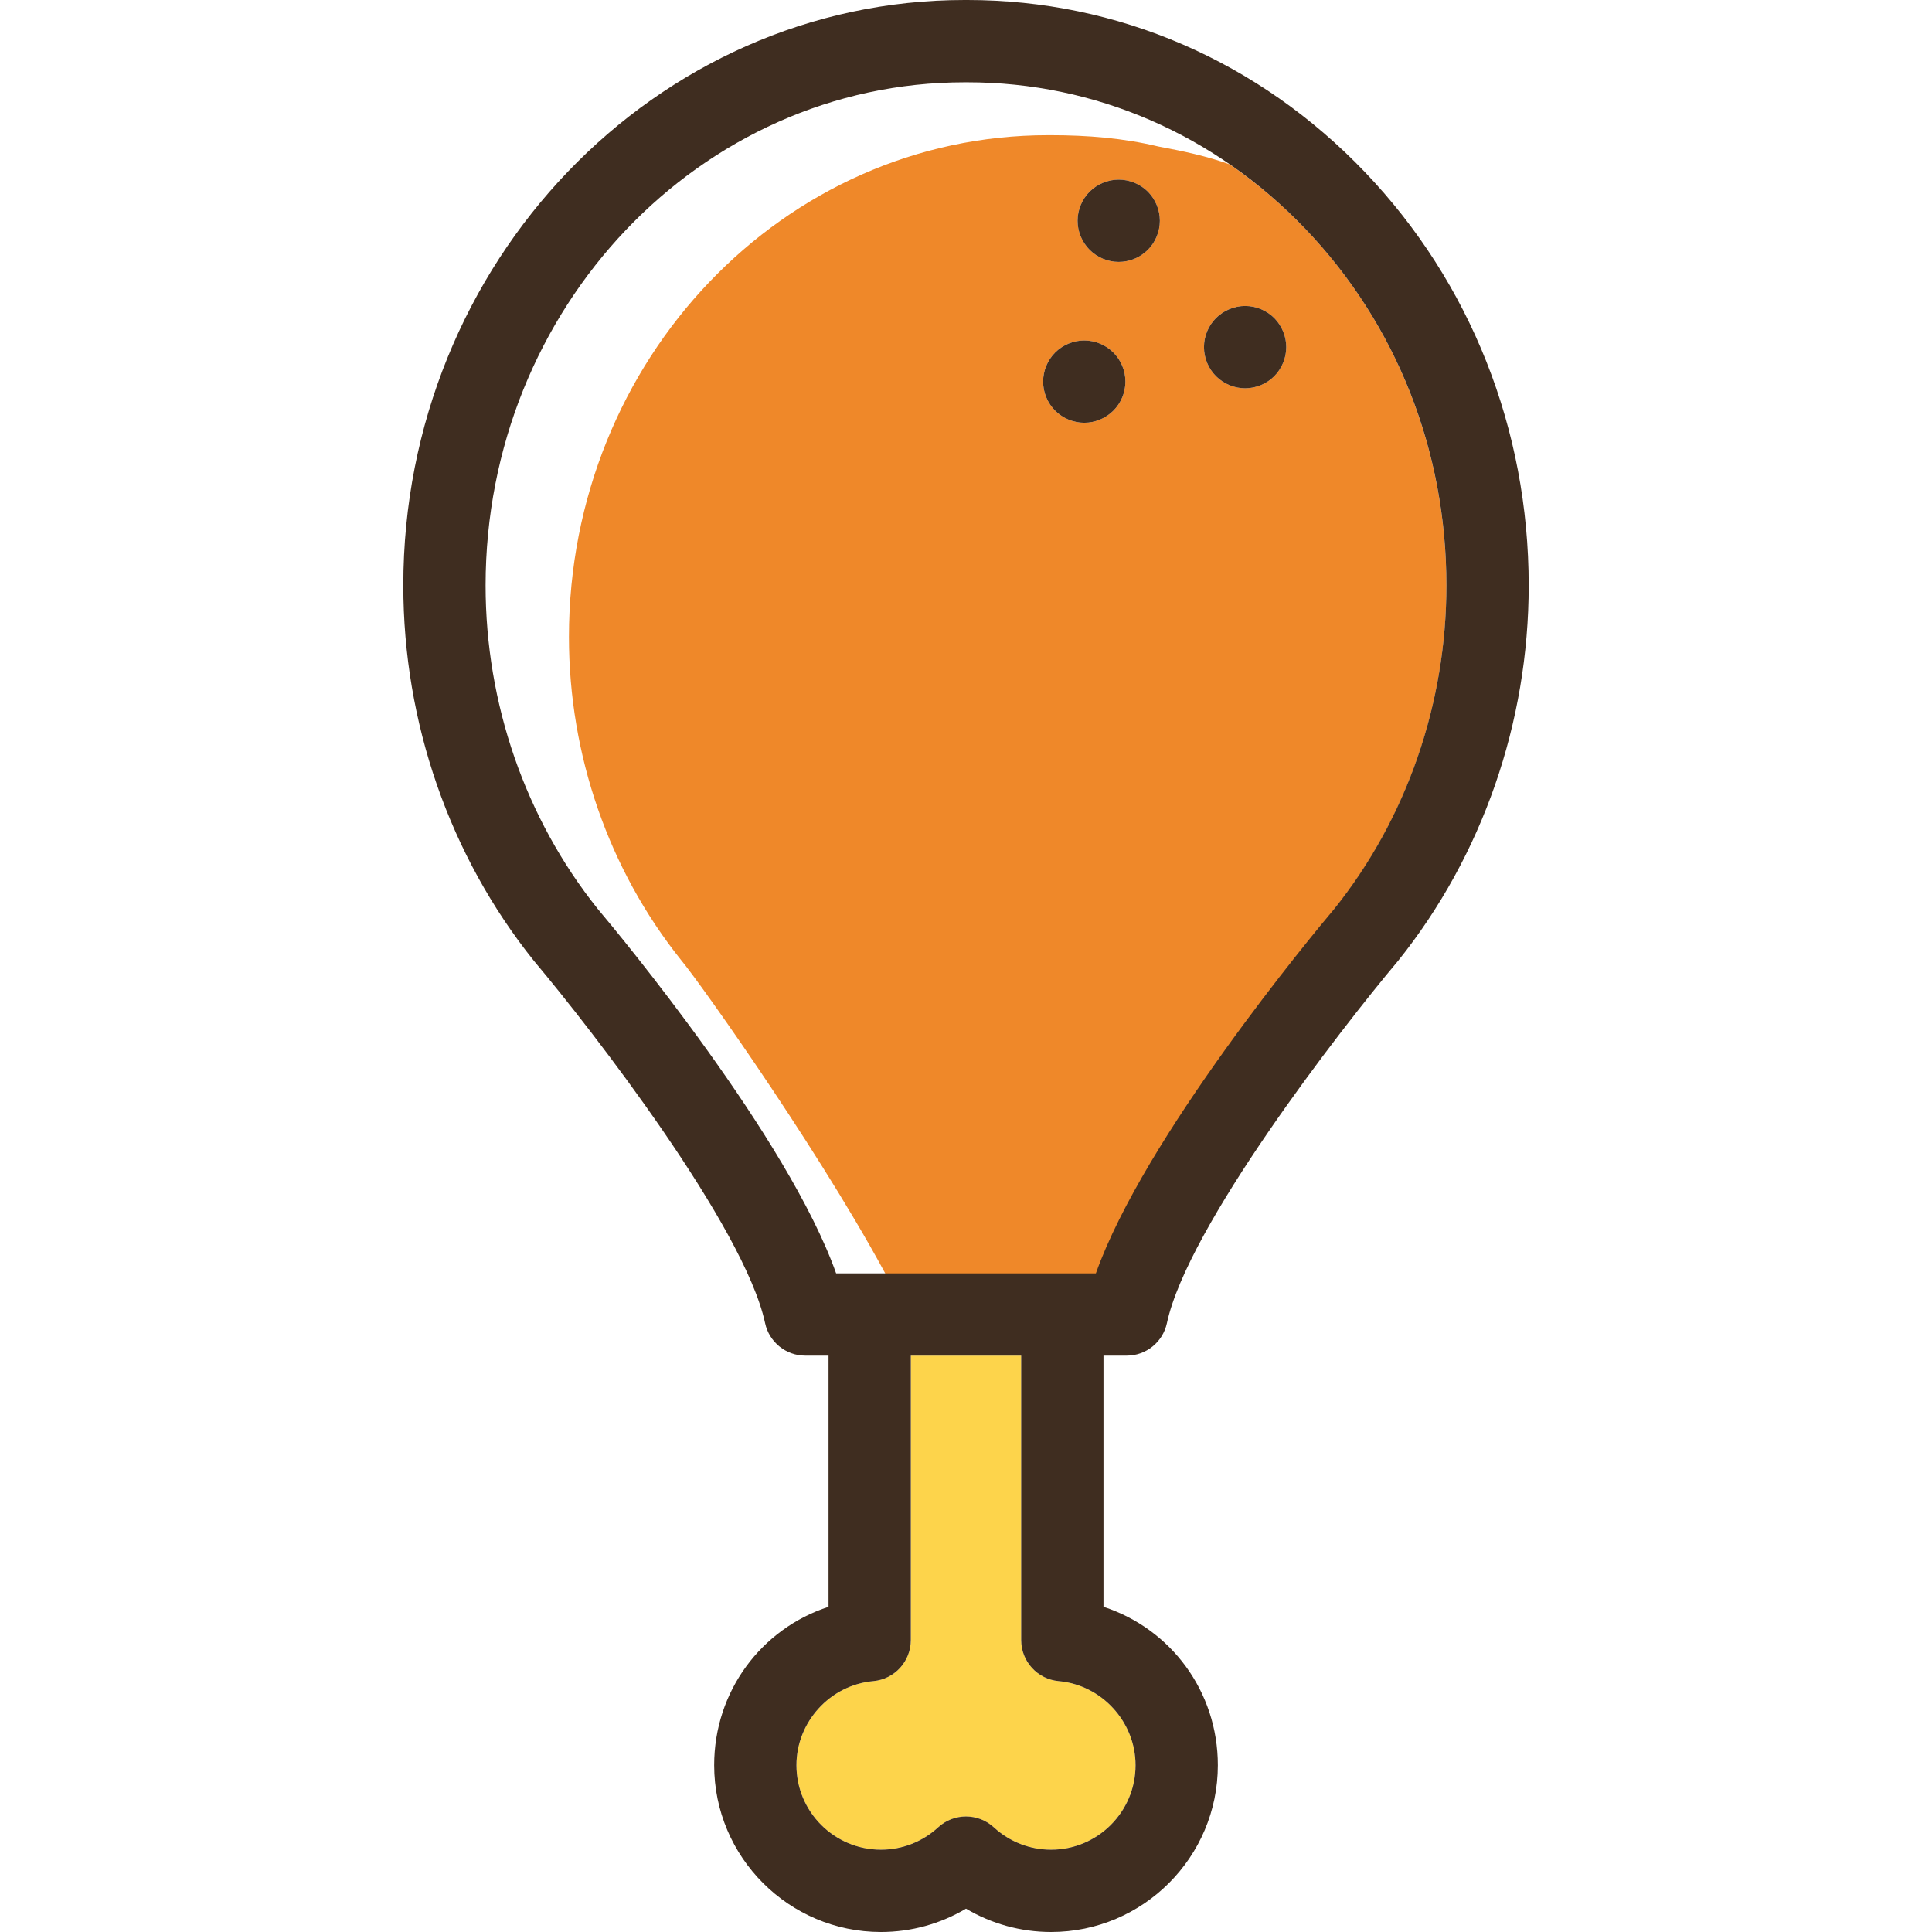
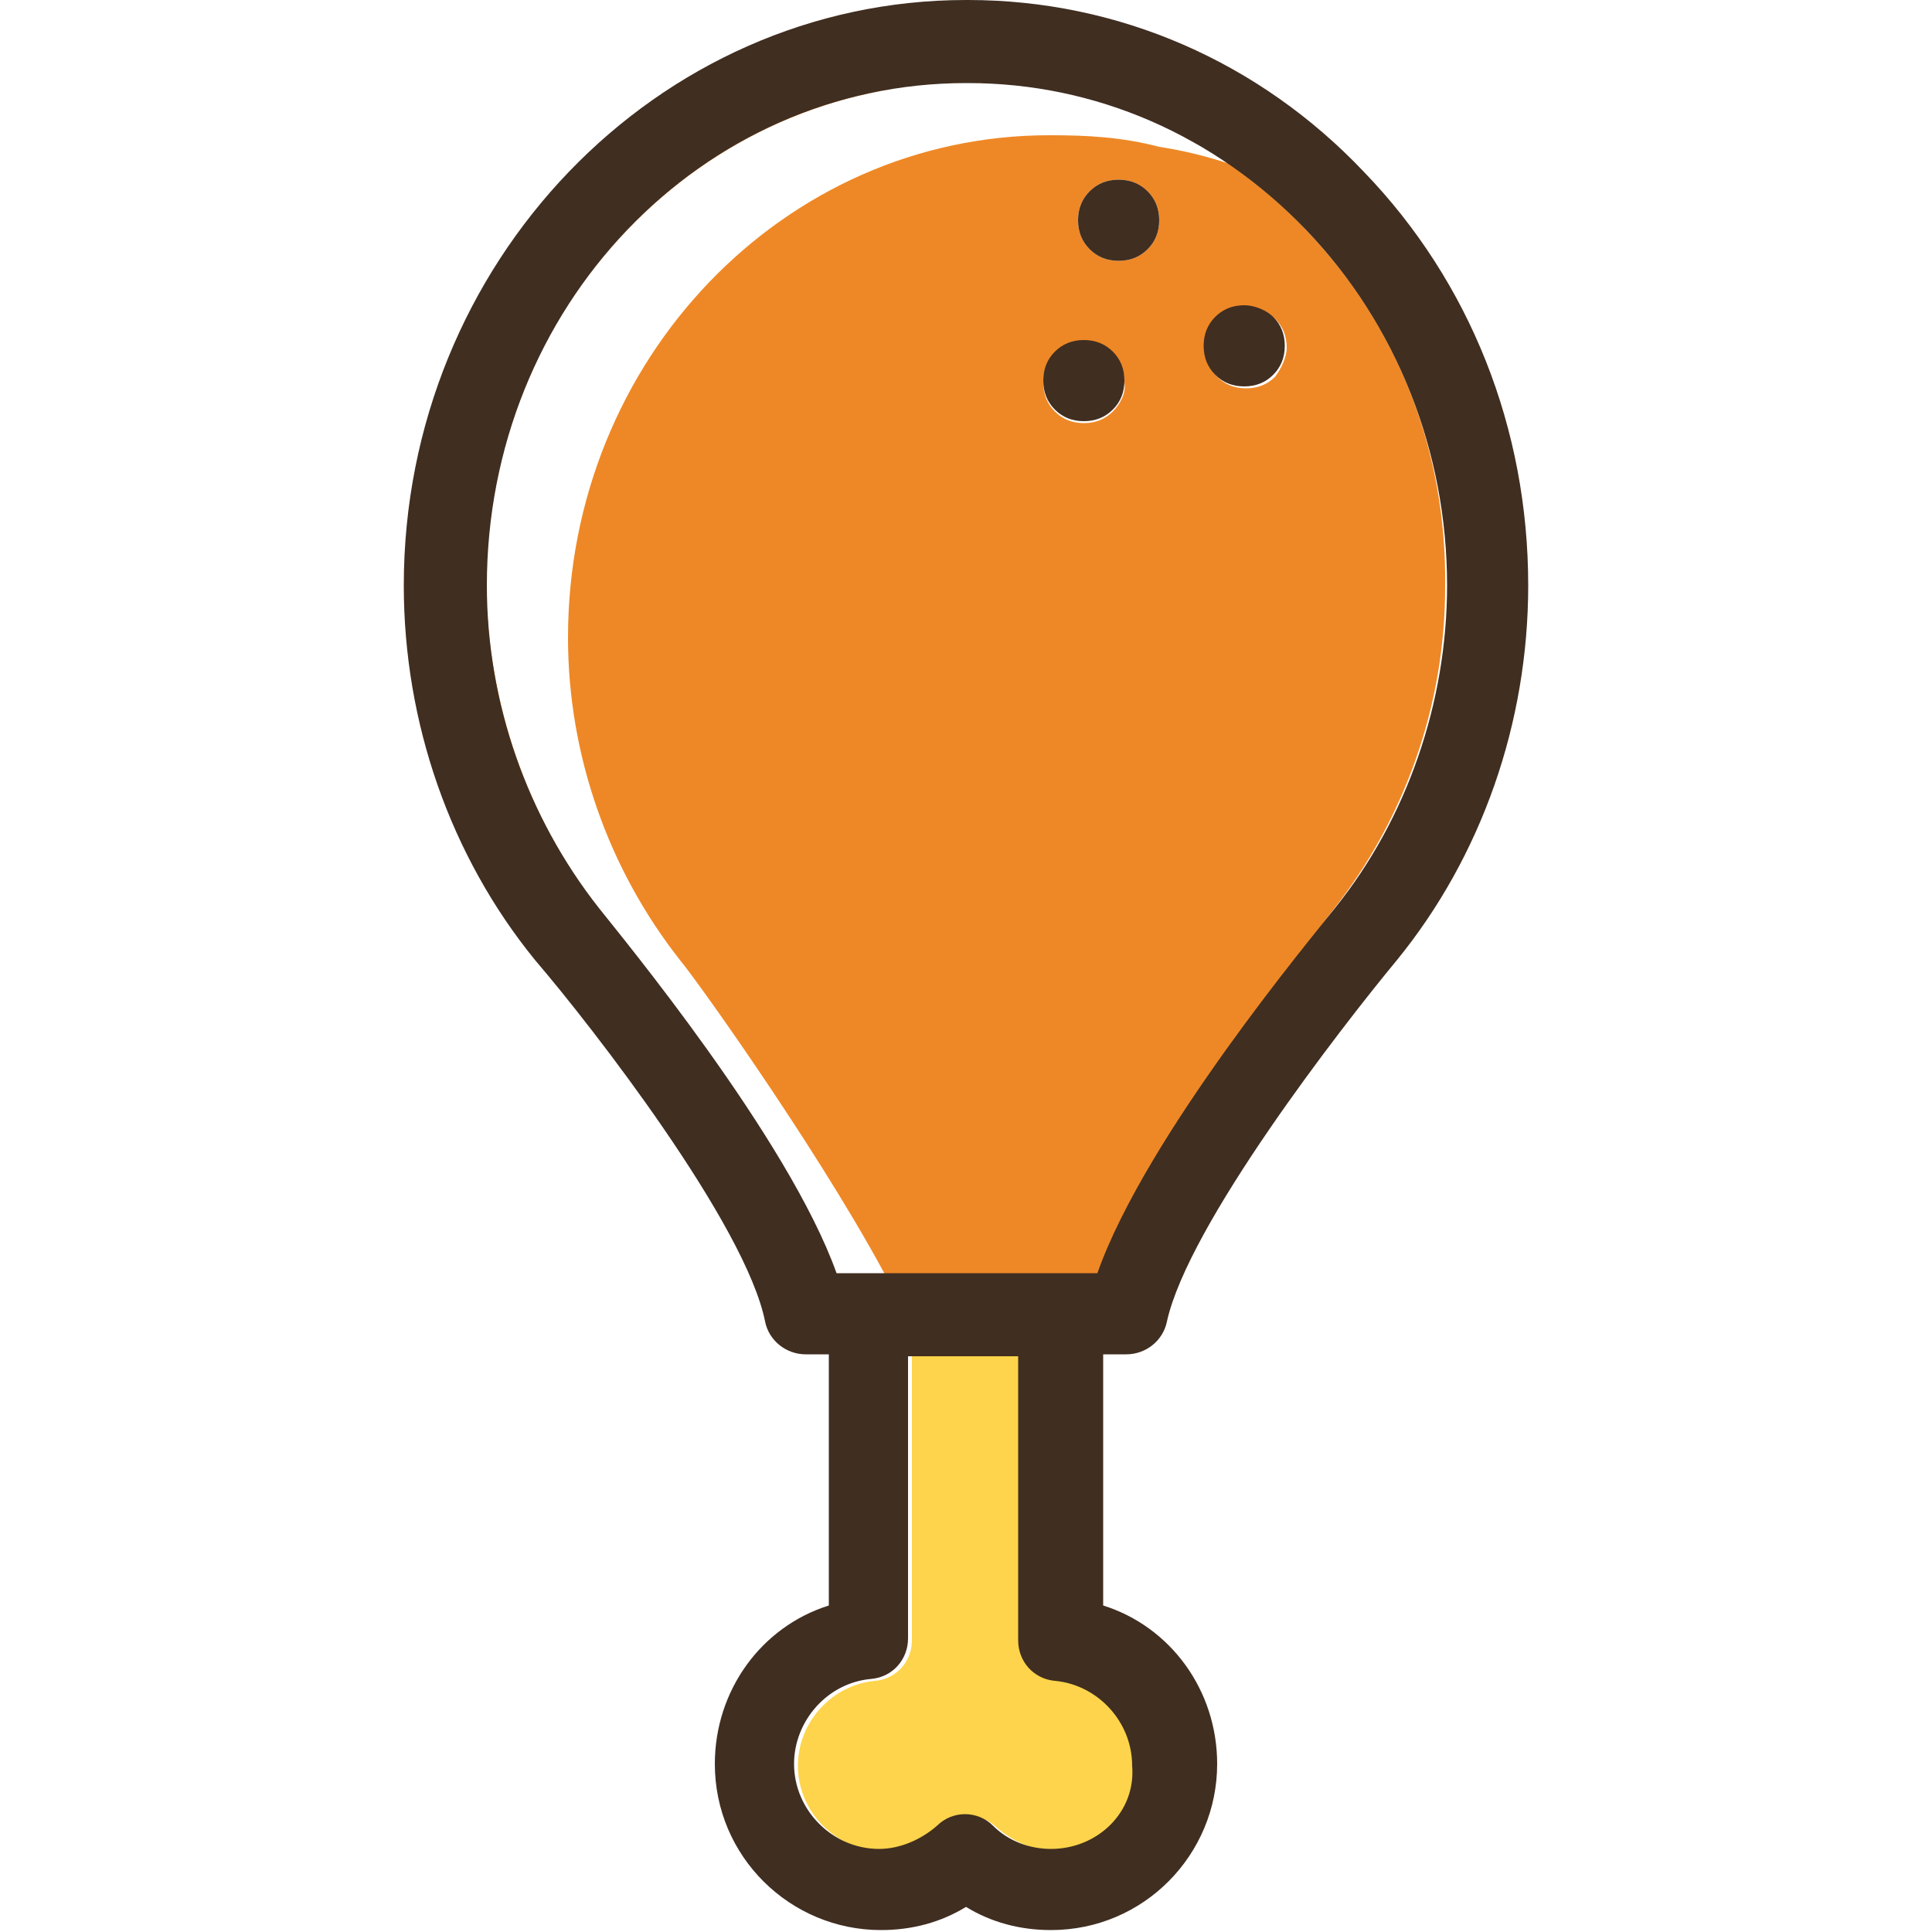
- <svg xmlns="http://www.w3.org/2000/svg" version="1.1" id="Capa_1" x="0px" y="0px" viewBox="0 0 352.992 352.992" style="enable-background:new 0 0 352.992 352.992;" xml:space="preserve">
-   <g>
-     <path style="fill:#FDD44B;" d="M193.431,307.156c-3.878-0.345-6.852-3.594-6.852-7.488v-51.983h-20.165v51.983   c0,3.893-2.974,7.143-6.853,7.488c-7.875,0.699-14.044,7.449-14.044,15.367c0,8.51,6.924,15.434,15.435,15.435   c3.882-0.001,7.594-1.45,10.451-4.081c2.877-2.653,7.307-2.652,10.187-0.001c2.856,2.632,6.568,4.082,10.448,4.082h0.002   c8.514,0,15.436-6.923,15.436-15.434C207.475,314.605,201.306,307.855,193.431,307.156z" />
-     <g>
-       <path style="fill:#EF8829;" d="M162.928,16.095c-26.046,4.192-48.347,20.489-61.518,43.233    C114.581,36.584,136.883,20.288,162.928,16.095z" />
-       <path style="fill:#EF8829;" d="M152.767,232.652c-8.811-24.816-39.529-61.803-43.572-66.607    C96.819,150.568,89.655,131.161,88.807,111c0.847,20.161,8.011,39.568,20.388,55.045    C113.237,170.849,143.956,207.836,152.767,232.652L152.767,232.652z" />
-       <path style="fill:#EF8829;" d="M92.663,79.653c0.854-2.877,1.839-5.693,2.947-8.441C94.502,73.96,93.517,76.776,92.663,79.653z" />
-       <path style="fill:#EF8829;" d="M95.61,71.212c1.109-2.748,2.341-5.429,3.69-8.034C97.952,65.783,96.719,68.464,95.61,71.212z" />
-       <path style="fill:#EF8829;" d="M189.434,15.993c-1.823-0.276-3.663-0.475-5.511-0.631    C185.771,15.519,187.611,15.716,189.434,15.993z" />
-       <path style="fill:#EF8829;" d="M201.884,18.87c-1.799-0.564-3.623-1.048-5.459-1.489C198.261,17.822,200.086,18.305,201.884,18.87    z" />
-       <path style="fill:#EF8829;" d="M207.48,20.861c-1.832-0.72-3.682-1.392-5.559-1.981C203.798,19.47,205.648,20.14,207.48,20.861z" />
-       <path style="fill:#EF8829;" d="M238.518,41.836c-5.698-5.962-12.052-10.976-18.873-15.018c1.713,1.016,3.403,2.081,5.054,3.221    c-4.248-1.532-8.621-2.446-13.078-3.279c-6.369-1.53-12.945-2.061-19.638-2.061h-0.517c-48.256,0-87.516,40.974-87.516,91.66    c0.001,21.597,7.272,42.524,20.474,59.033c3.57,4.242,27.718,38.307,39.437,61.307h36.151c8.813-23,39.752-65.78,43.786-70.576    c13.204-16.509,20.473-37.528,20.473-59.125C264.27,82.38,255.124,59.213,238.518,41.836z M203.417,75.035    c-1.402,1.404-3.338,2.205-5.311,2.205c-1.985,0-3.919-0.802-5.323-2.205c-1.394-1.393-2.195-3.328-2.195-5.312    c0-1.975,0.8-3.919,2.195-5.312c1.403-1.403,3.337-2.205,5.323-2.205c1.973,0,3.909,0.802,5.311,2.205    c1.404,1.393,2.206,3.337,2.206,5.312C205.623,71.707,204.821,73.642,203.417,75.035z M209.722,45.648    c-1.404,1.404-3.348,2.205-5.323,2.205c-1.973,0-3.909-0.801-5.311-2.205c-1.404-1.403-2.206-3.338-2.206-5.312    c0-1.984,0.802-3.919,2.206-5.322c1.402-1.394,3.338-2.195,5.311-2.195c1.985,0,3.919,0.801,5.323,2.195    c1.394,1.403,2.194,3.338,2.194,5.322C211.916,42.31,211.116,44.245,209.722,45.648z M232.814,68.741    c-1.402,1.403-3.338,2.205-5.321,2.205c-1.975,0-3.909-0.802-5.313-2.205c-1.404-1.403-2.204-3.338-2.204-5.322    c0-1.975,0.8-3.909,2.204-5.312c1.403-1.394,3.337-2.205,5.313-2.205c1.983,0,3.919,0.811,5.321,2.205    c1.394,1.402,2.196,3.337,2.196,5.312C235.01,65.403,234.208,67.338,232.814,68.741z" />
-       <path style="fill:#EF8829;" d="M208.359,21.216c3.659,1.489,7.222,3.231,10.663,5.232    C215.58,24.448,212.019,22.703,208.359,21.216z" />
-       <path style="fill:#EF8829;" d="M189.581,16.012c1.901,0.292,3.782,0.668,5.651,1.088C193.363,16.68,191.482,16.304,189.581,16.012    z" />
-       <path style="fill:#EF8829;" d="M182.499,15.252c-1.906-0.129-3.818-0.218-5.745-0.218    C178.681,15.034,180.594,15.123,182.499,15.252z" />
-     </g>
-     <path style="fill:#3F2D20;" d="M204.399,32.819c-1.973,0-3.909,0.801-5.311,2.195c-1.404,1.403-2.206,3.338-2.206,5.322   c0,1.974,0.802,3.909,2.206,5.312c1.402,1.404,3.338,2.205,5.311,2.205c1.975,0,3.919-0.801,5.323-2.205   c1.394-1.403,2.194-3.338,2.194-5.312c0-1.984-0.8-3.919-2.194-5.322C208.318,33.62,206.384,32.819,204.399,32.819z" />
-     <path style="fill:#3F2D20;" d="M227.493,55.902c-1.975,0-3.909,0.811-5.313,2.205c-1.404,1.403-2.204,3.337-2.204,5.312   c0,1.984,0.8,3.919,2.204,5.322c1.404,1.403,3.338,2.205,5.313,2.205c1.983,0,3.919-0.802,5.321-2.205   c1.394-1.403,2.196-3.338,2.196-5.322c0-1.975-0.802-3.909-2.196-5.312C231.412,56.713,229.476,55.902,227.493,55.902z" />
-     <path style="fill:#3F2D20;" d="M198.106,62.206c-1.985,0-3.919,0.802-5.323,2.205c-1.394,1.393-2.195,3.337-2.195,5.312   c0,1.984,0.801,3.919,2.195,5.312c1.403,1.403,3.338,2.205,5.323,2.205c1.973,0,3.909-0.802,5.311-2.205   c1.404-1.393,2.206-3.328,2.206-5.312c0-1.975-0.802-3.919-2.206-5.312C202.015,63.008,200.079,62.206,198.106,62.206z" />
-     <path style="fill:#3F2D20;" d="M249.389,31.45C230.007,11.169,204.211,0,176.755,0h-0.517c-56.546,0-102.55,47.981-102.55,106.958   c0.001,25.033,8.464,49.38,23.83,68.557c0.038,0.048,0.078,0.096,0.117,0.143c10.445,12.399,38.377,48.442,42.153,66.084   c0.742,3.467,3.805,5.944,7.351,5.944h4.241v45.891c-12.287,4-20.896,15.445-20.896,28.947c0,16.799,13.668,30.468,30.47,30.469   c5.526-0.001,10.875-1.487,15.543-4.262c4.669,2.775,10.017,4.261,15.541,4.261h0.004c16.8,0,30.468-13.668,30.468-30.468   c0-13.501-8.607-24.947-20.895-28.947v-45.891h4.24c3.547,0,6.609-2.477,7.351-5.944c3.772-17.624,31.707-53.679,42.152-66.085   c0.041-0.046,0.08-0.094,0.117-0.142c15.367-19.177,23.83-43.524,23.83-68.557C279.304,78.453,268.681,51.636,249.389,31.45z    M243.798,166.044c-4.035,4.796-34.759,41.788-43.572,66.608h-47.459c-8.811-24.816-39.529-61.803-43.572-66.607   c-13.202-16.509-20.472-37.489-20.473-59.087c0-50.687,39.26-91.924,87.516-91.924h0.517c23.313,0,45.247,9.519,61.764,26.802   c16.606,17.376,25.752,40.504,25.752,65.122C264.27,128.555,257.002,149.535,243.798,166.044z M192.039,337.957h-0.002   c-3.88,0-7.591-1.45-10.448-4.082c-2.88-2.65-7.31-2.652-10.187,0.001c-2.856,2.631-6.569,4.081-10.451,4.081   c-8.511-0.001-15.435-6.925-15.435-15.435c0-7.918,6.168-14.668,14.044-15.367c3.879-0.345,6.853-3.594,6.853-7.488v-51.983h20.165   v51.983c0,3.893,2.974,7.143,6.852,7.488c7.875,0.699,14.044,7.449,14.044,15.367C207.475,331.034,200.553,337.957,192.039,337.957   z" />
+ <svg xmlns="http://www.w3.org/2000/svg" enable-background="new 0 0 100 100" viewBox="0 0 100 100">
+   <path d="m54.8 87c-1.1-.1-1.9-1-1.9-2.1v-14.7h-5.7v14.7c0 1.1-.8 2-1.9 2.1-2.2.2-4 2.1-4 4.4 0 2.4 2 4.4 4.4 4.4 1.1 0 2.2-.4 3-1.2s2.1-.8 2.9 0c.8.7 1.9 1.2 3 1.2 2.4 0 4.4-2 4.4-4.4-.2-2.3-2-4.2-4.2-4.4z" fill="#fdd44b" />
+   <g fill="#ee8826">
+     <path d="m46.2 4.6c-7.4 1.2-13.7 5.8-17.4 12.2 3.7-6.4 10-11.1 17.4-12.2z" />
+     <path d="m43.3 65.9c-2.5-7-11.2-17.5-12.3-18.9-3.5-4.4-5.5-9.9-5.8-15.6.2 5.7 2.3 11.2 5.8 15.6 1.1 1.4 9.8 11.9 12.3 18.9z" />
+     <path d="m26.3 22.6c.2-.8.5-1.6.8-2.4-.3.8-.6 1.6-.8 2.4z" />
+     <path d="m27.1 20.2c.3-.8.7-1.5 1-2.3-.4.7-.7 1.5-1 2.3z" />
+     <path d="m53.7 4.5c-.5-.1-1-.1-1.6-.2.5.1 1 .2 1.6.2z" />
+     <path d="m57.2 5.3c-.5-.2-1-.3-1.5-.4.5.1 1 .3 1.5.4z" />
+     <path d="m58.8 5.9c-.5-.2-1-.4-1.6-.6.5.2 1.1.4 1.6.6z" />
+     <path d="m67.6 11.9c-1.6-1.7-3.4-3.1-5.3-4.3.5.3 1 .6 1.4.9-1.2-.4-2.4-.7-3.7-.9-1.9-.5-3.7-.6-5.6-.6h-.1c-13.7 0-24.9 11.6-24.9 26 0 6.1 2.1 12 5.8 16.7 1 1.2 7.9 10.9 11.2 17.4h10.2c2.5-6.5 11.3-18.6 12.4-20 3.7-4.7 5.8-10.6 5.8-16.7.1-7.1-2.5-13.6-7.2-18.5zm-10 9.4c-.4.4-.9.6-1.5.6s-1.1-.2-1.5-.6-.6-.9-.6-1.5.2-1.1.6-1.5.9-.6 1.5-.6 1.1.2 1.5.6.6.9.6 1.5c.1.5-.2 1.1-.6 1.5zm1.8-8.4c-.4.4-.9.6-1.5.6s-1.1-.2-1.5-.6-.6-.9-.6-1.5.2-1.1.6-1.5.9-.6 1.5-.6 1.1.2 1.5.6.6.9.6 1.5-.2 1.1-.6 1.5zm6.6 6.6c-.4.4-.9.6-1.5.6s-1.1-.2-1.5-.6-.6-.9-.6-1.5.2-1.1.6-1.5.9-.6 1.5-.6 1.1.2 1.5.6.6.9.6 1.5c0 .5-.3 1.1-.6 1.5z" />
+     <path d="m59 6c1 .4 2 .9 3 1.5-.9-.6-1.9-1.1-3-1.5z" />
+     <path d="m53.7 4.5c.5.1 1.1.2 1.6.3-.5-.1-1.1-.2-1.6-.3z" />
+     <path d="m51.7 4.3c-.5 0-1.1-.1-1.6-.1.5.1 1.1.1 1.6.1z" />
  </g>
-   <g>
- </g>
-   <g>
- </g>
-   <g>
- </g>
-   <g>
- </g>
-   <g>
- </g>
-   <g>
- </g>
-   <g>
- </g>
-   <g>
- </g>
-   <g>
- </g>
-   <g>
- </g>
-   <g>
- </g>
-   <g>
- </g>
-   <g>
- </g>
-   <g>
- </g>
-   <g>
- </g>
+   <g fill="#402e21">
+     <path d="m57.9 9.3c-.6 0-1.1.2-1.5.6s-.6.9-.6 1.5.2 1.1.6 1.5.9.6 1.5.6 1.1-.2 1.5-.6.6-.9.6-1.5-.2-1.1-.6-1.5-.9-.6-1.5-.6z" />
+     <path d="m64.4 15.8c-.6 0-1.1.2-1.5.6s-.6.9-.6 1.5.2 1.1.6 1.5.9.6 1.5.6 1.1-.2 1.5-.6.6-.9.6-1.5-.2-1.1-.6-1.5c-.3-.3-.9-.6-1.5-.6z" />
+     <path d="m56.1 17.6c-.6 0-1.1.2-1.5.6s-.6.9-.6 1.5.2 1.1.6 1.5.9.6 1.5.6 1.1-.2 1.5-.6.6-.9.6-1.5-.2-1.1-.6-1.5-.9-.6-1.5-.6z" />
+     <path d="m70.6 8.9c-5.4-5.7-12.7-8.9-20.5-8.9h-.1c-16 0-29.1 13.6-29.1 30.3 0 7.1 2.4 14 6.8 19.4 3 3.5 10.9 13.7 11.9 18.7.2 1 1.1 1.7 2.1 1.7h1.2v13c-3.5 1.1-5.9 4.4-5.9 8.2 0 4.8 3.9 8.6 8.6 8.6 1.6 0 3.1-.4 4.4-1.2 1.3.8 2.8 1.2 4.4 1.2 4.8 0 8.6-3.9 8.6-8.6 0-3.8-2.4-7.1-5.9-8.2v-13h1.2c1 0 1.9-.7 2.1-1.7 1.1-5 9-15.2 11.9-18.7 4.4-5.4 6.8-12.3 6.8-19.4 0-8.1-3-15.7-8.5-21.4zm-1.5 38.1c-1.1 1.4-9.8 11.8-12.3 18.9h-13.5c-2.5-7-11.2-17.5-12.3-18.9-3.7-4.7-5.8-10.6-5.8-16.7 0-14.4 11.1-26 24.8-26h.1c6.6 0 12.8 2.7 17.5 7.6s7.3 11.5 7.3 18.4c0 6.1-2.1 12.1-5.8 16.7zm-14.7 48.7c-1.1 0-2.2-.4-3-1.2s-2.1-.8-2.9 0c-.8.7-1.9 1.2-3 1.2-2.4 0-4.4-2-4.4-4.4 0-2.2 1.7-4.2 4-4.4 1.1-.1 1.9-1 1.9-2.1v-14.6h5.7v14.7c0 1.1.8 2 1.9 2.1 2.2.2 4 2.1 4 4.4.2 2.4-1.8 4.3-4.2 4.3z" />
+   </g>
</svg>
